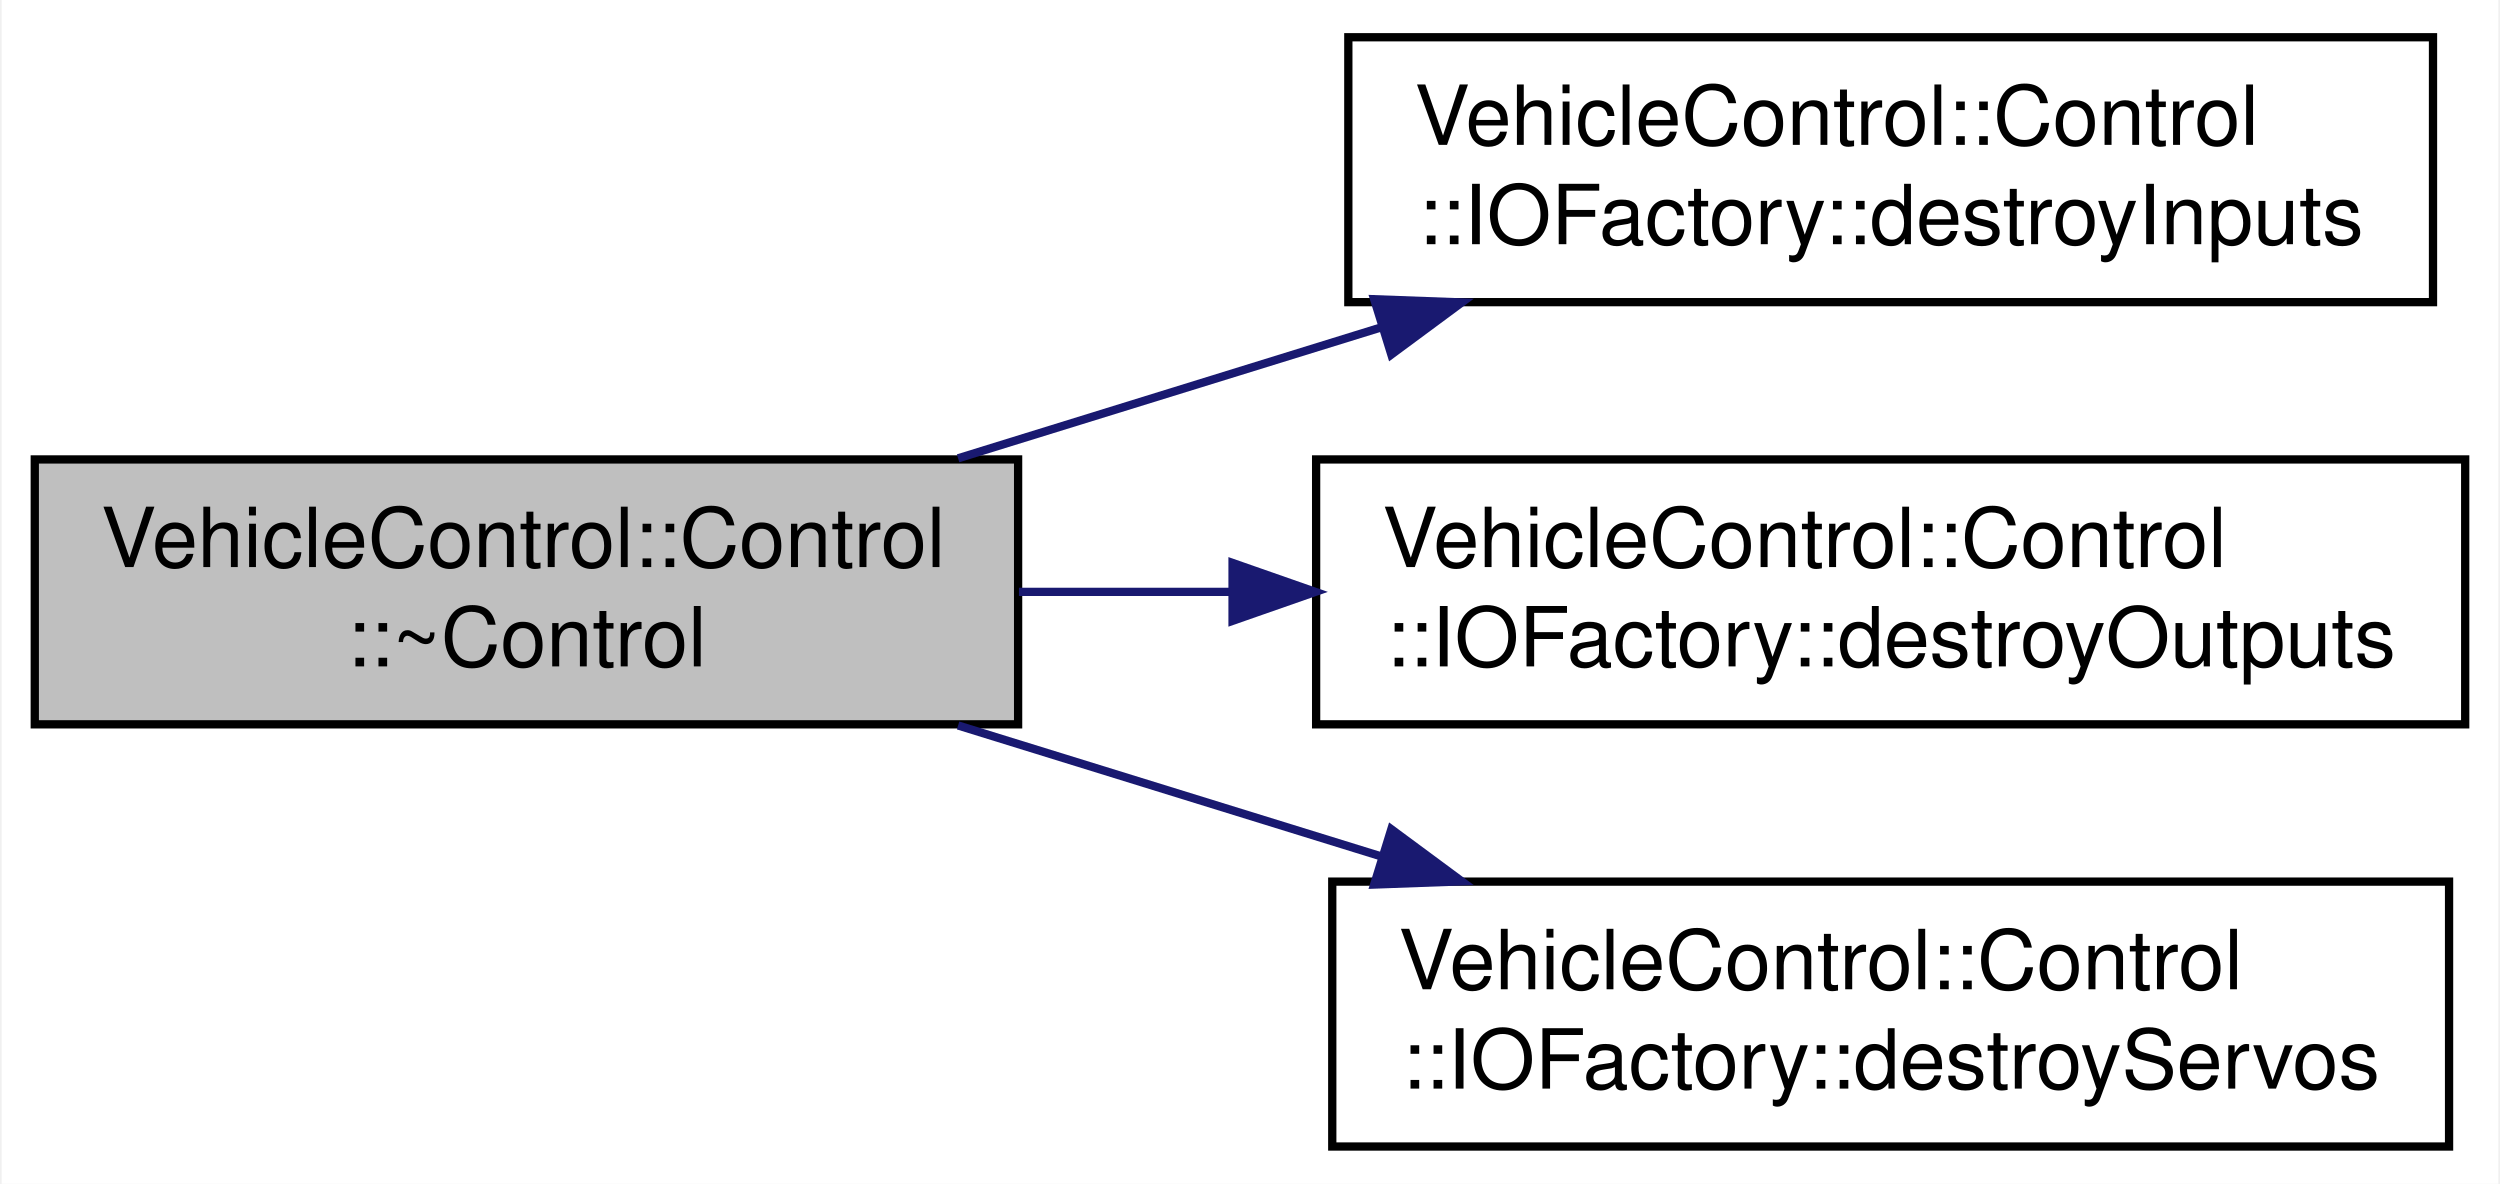
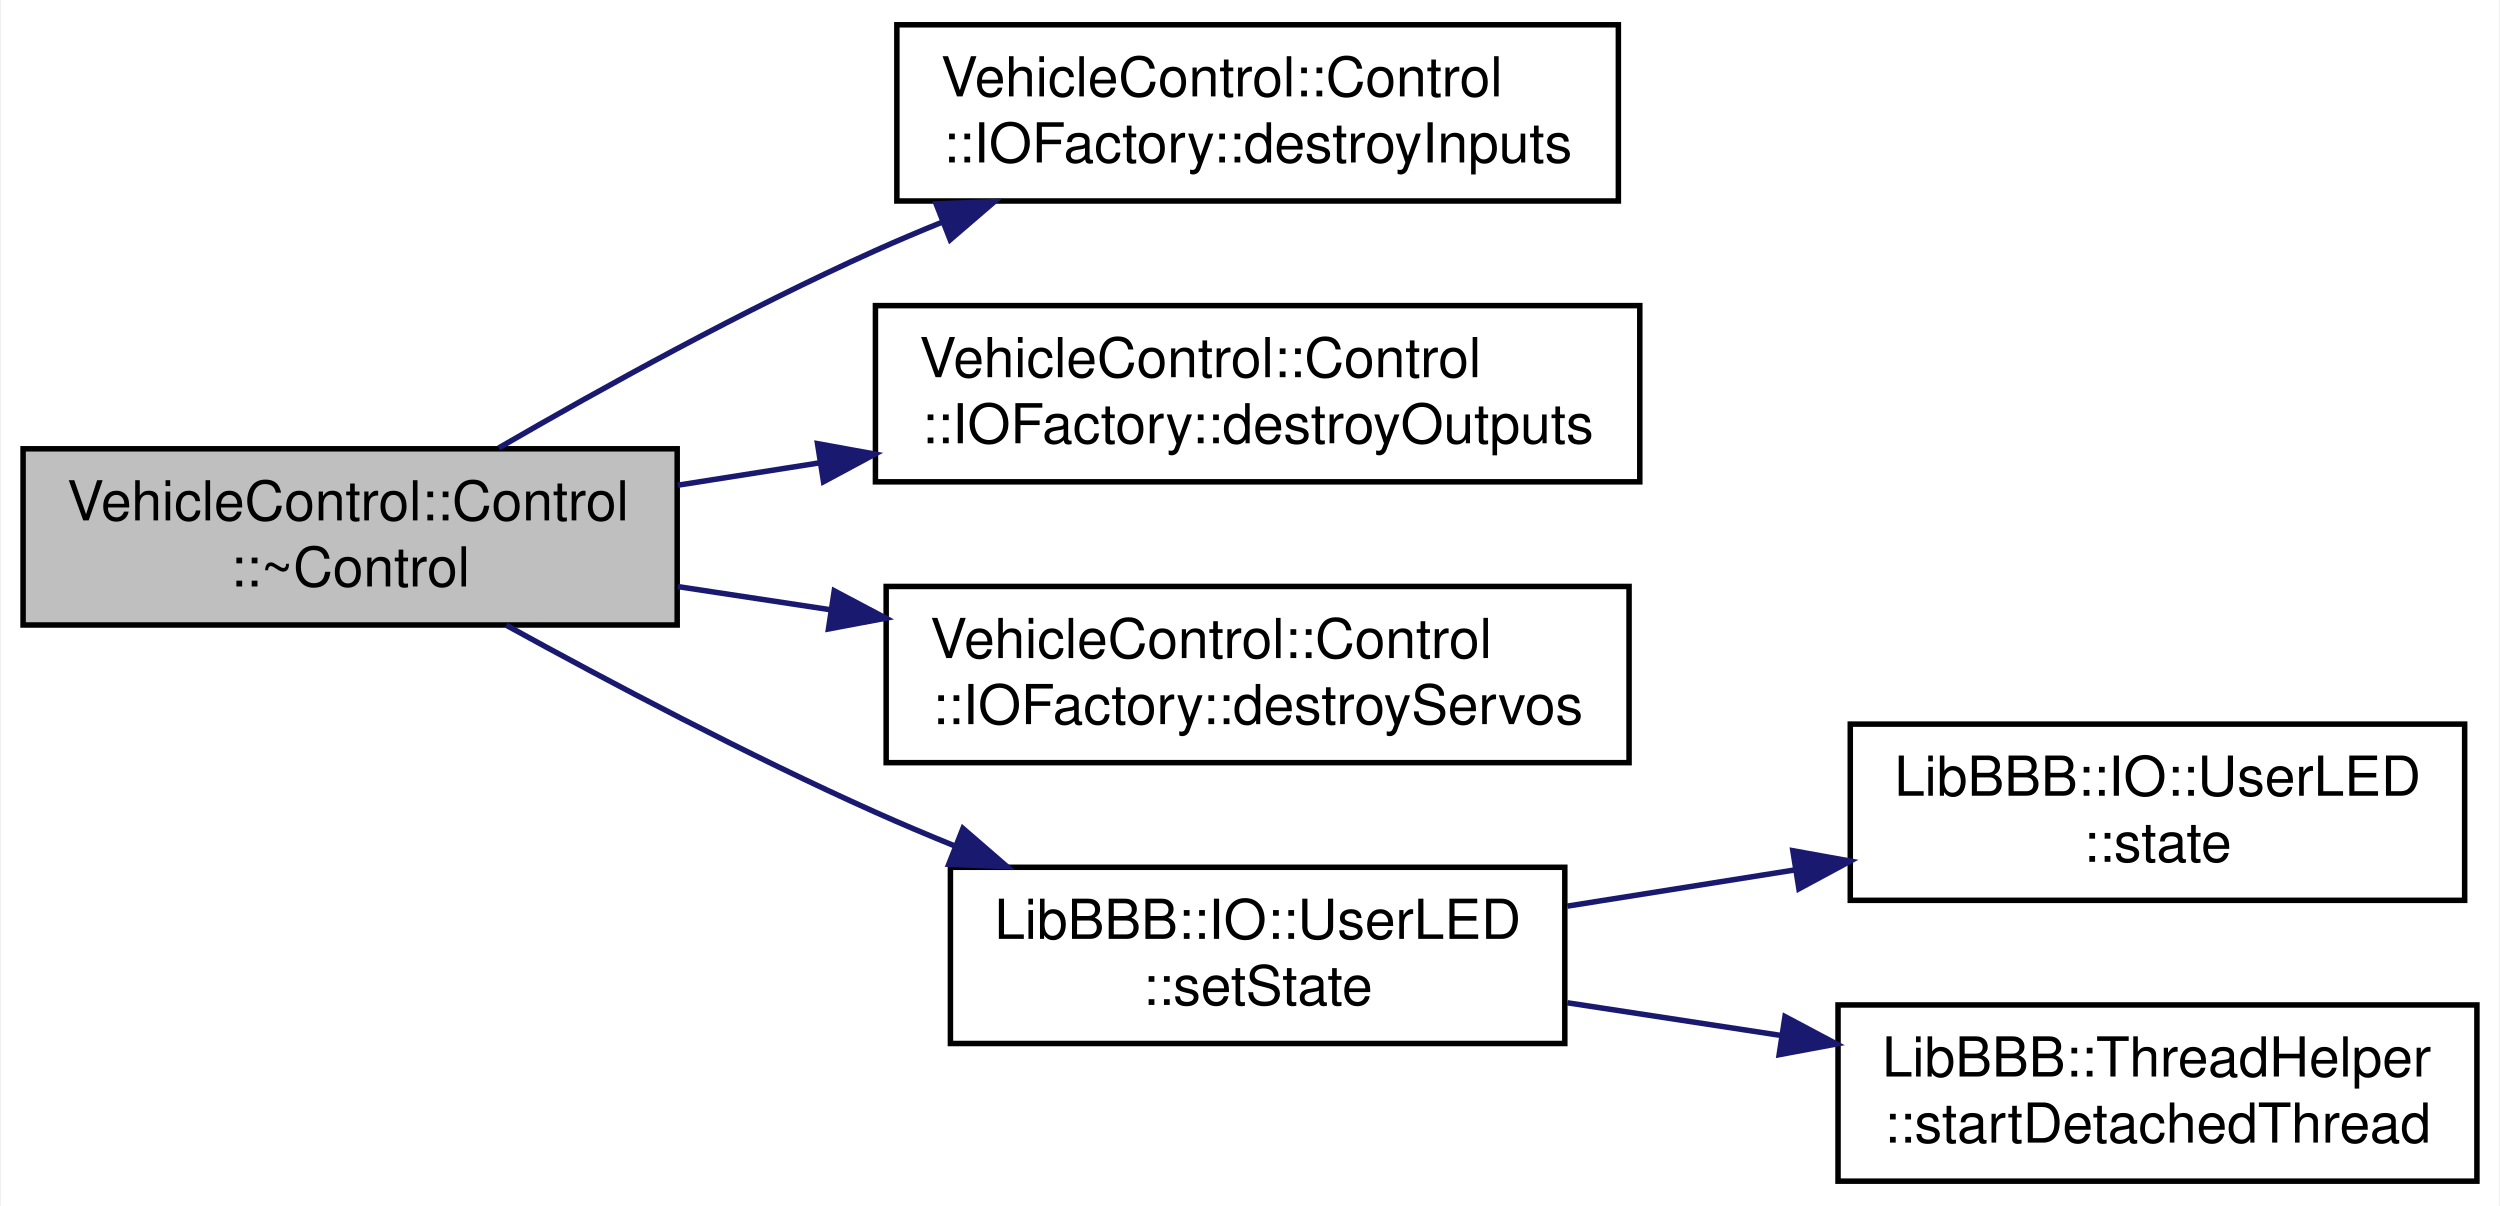
- <svg xmlns="http://www.w3.org/2000/svg" xmlns:xlink="http://www.w3.org/1999/xlink" width="302pt" height="143pt" viewBox="0.00 0.00 301.60 143.00">
-   <g id="graph0" class="graph" transform="scale(1 1) rotate(0) translate(4 139)">
-     <polygon fill="#ffffff" stroke="transparent" points="-4,4 -4,-139 297.596,-139 297.596,4 -4,4" />
+ <svg xmlns="http://www.w3.org/2000/svg" xmlns:xlink="http://www.w3.org/1999/xlink" width="454pt" height="219pt" viewBox="0.00 0.00 453.62 219.00">
+   <g id="graph0" class="graph" transform="scale(1 1) rotate(0) translate(4 215)">
+     <polygon fill="#ffffff" stroke="transparent" points="-4,4 -4,-215 449.616,-215 449.616,4 -4,4" />
    <g id="node1" class="node">
-       <polygon fill="#bfbfbf" stroke="#000000" points="0,-51.5 0,-83.5 118.788,-83.5 118.788,-51.5 0,-51.5" />
-       <text text-anchor="start" x="8" y="-70.5" font-family="Helvetica,sans-Serif" font-size="10.00" fill="#000000">VehicleControl::Control</text>
-       <text text-anchor="middle" x="59.394" y="-58.5" font-family="Helvetica,sans-Serif" font-size="10.00" fill="#000000">::~Control</text>
+       <polygon fill="#bfbfbf" stroke="#000000" points="0,-101.5 0,-133.5 118.788,-133.5 118.788,-101.5 0,-101.5" />
+       <text text-anchor="start" x="8" y="-120.5" font-family="Helvetica,sans-Serif" font-size="10.00" fill="#000000">VehicleControl::Control</text>
+       <text text-anchor="middle" x="59.394" y="-108.5" font-family="Helvetica,sans-Serif" font-size="10.00" fill="#000000">::~Control</text>
    </g>
    <g id="node2" class="node">
      <g id="a_node2">
        <a xlink:href="classVehicleControl_1_1Control_1_1IOFactory.html#a7d2f45c1d5567d7a49bf59fc0998317e" target="_top" xlink:title="destroyInputs method loops through all of the inputs, calling delete on all of them. ">
-           <polygon fill="#ffffff" stroke="#000000" points="158.678,-102.5 158.678,-134.5 289.707,-134.5 289.707,-102.5 158.678,-102.5" />
-           <text text-anchor="start" x="166.678" y="-121.5" font-family="Helvetica,sans-Serif" font-size="10.00" fill="#000000">VehicleControl::Control</text>
-           <text text-anchor="middle" x="224.192" y="-109.5" font-family="Helvetica,sans-Serif" font-size="10.00" fill="#000000">::IOFactory::destroyInputs</text>
+           <polygon fill="#ffffff" stroke="#000000" points="158.678,-178.5 158.678,-210.5 289.707,-210.5 289.707,-178.5 158.678,-178.5" />
+           <text text-anchor="start" x="166.678" y="-197.5" font-family="Helvetica,sans-Serif" font-size="10.00" fill="#000000">VehicleControl::Control</text>
+           <text text-anchor="middle" x="224.192" y="-185.5" font-family="Helvetica,sans-Serif" font-size="10.00" fill="#000000">::IOFactory::destroyInputs</text>
        </a>
      </g>
    </g>
    <g id="edge1" class="edge">
-       <path fill="none" stroke="#191970" d="M111.537,-83.637C127.776,-88.662 145.834,-94.251 162.653,-99.455" />
-       <polygon fill="#191970" stroke="#191970" points="161.8,-102.855 172.388,-102.468 163.87,-96.168 161.8,-102.855" />
+       <path fill="none" stroke="#191970" d="M86.38,-133.658C105.18,-144.552 131.046,-158.829 154.788,-169.5 158.665,-171.243 162.703,-172.953 166.795,-174.612" />
+       <polygon fill="#191970" stroke="#191970" points="165.805,-177.982 176.392,-178.375 168.36,-171.466 165.805,-177.982" />
    </g>
    <g id="node3" class="node">
      <g id="a_node3">
        <a xlink:href="classVehicleControl_1_1Control_1_1IOFactory.html#a029a1022f10f9273c0d7eee55a40c407" target="_top" xlink:title="destroyOutputs method loops through all of the outputs, calling delete on all of them. ">
-           <polygon fill="#ffffff" stroke="#000000" points="154.788,-51.5 154.788,-83.5 293.596,-83.5 293.596,-51.5 154.788,-51.5" />
-           <text text-anchor="start" x="162.788" y="-70.5" font-family="Helvetica,sans-Serif" font-size="10.00" fill="#000000">VehicleControl::Control</text>
-           <text text-anchor="middle" x="224.192" y="-58.5" font-family="Helvetica,sans-Serif" font-size="10.00" fill="#000000">::IOFactory::destroyOutputs</text>
+           <polygon fill="#ffffff" stroke="#000000" points="154.788,-127.5 154.788,-159.5 293.596,-159.5 293.596,-127.5 154.788,-127.5" />
+           <text text-anchor="start" x="162.788" y="-146.5" font-family="Helvetica,sans-Serif" font-size="10.00" fill="#000000">VehicleControl::Control</text>
+           <text text-anchor="middle" x="224.192" y="-134.5" font-family="Helvetica,sans-Serif" font-size="10.00" fill="#000000">::IOFactory::destroyOutputs</text>
        </a>
      </g>
    </g>
    <g id="edge2" class="edge">
-       <path fill="none" stroke="#191970" d="M118.89,-67.5C127.239,-67.5 135.93,-67.5 144.579,-67.5" />
-       <polygon fill="#191970" stroke="#191970" points="144.691,-71 154.691,-67.5 144.691,-64 144.691,-71" />
+       <path fill="none" stroke="#191970" d="M118.89,-126.887C127.239,-128.204 135.93,-129.575 144.579,-130.94" />
+       <polygon fill="#191970" stroke="#191970" points="144.268,-134.434 154.691,-132.535 145.359,-127.519 144.268,-134.434" />
    </g>
    <g id="node4" class="node">
      <g id="a_node4">
        <a xlink:href="classVehicleControl_1_1Control_1_1IOFactory.html#a2f665cda1a5fc33ce4c799325cb70a3b" target="_top" xlink:title="destroyServos method loops through all of the servos, calling delete on all of them. ">
-           <polygon fill="#ffffff" stroke="#000000" points="156.737,-.5 156.737,-32.5 291.647,-32.5 291.647,-.5 156.737,-.5" />
-           <text text-anchor="start" x="164.737" y="-19.5" font-family="Helvetica,sans-Serif" font-size="10.00" fill="#000000">VehicleControl::Control</text>
-           <text text-anchor="middle" x="224.192" y="-7.5" font-family="Helvetica,sans-Serif" font-size="10.00" fill="#000000">::IOFactory::destroyServos</text>
+           <polygon fill="#ffffff" stroke="#000000" points="156.737,-76.5 156.737,-108.5 291.647,-108.5 291.647,-76.5 156.737,-76.5" />
+           <text text-anchor="start" x="164.737" y="-95.5" font-family="Helvetica,sans-Serif" font-size="10.00" fill="#000000">VehicleControl::Control</text>
+           <text text-anchor="middle" x="224.192" y="-83.5" font-family="Helvetica,sans-Serif" font-size="10.00" fill="#000000">::IOFactory::destroyServos</text>
        </a>
      </g>
    </g>
    <g id="edge3" class="edge">
-       <path fill="none" stroke="#191970" d="M111.537,-51.363C127.776,-46.338 145.834,-40.749 162.653,-35.545" />
-       <polygon fill="#191970" stroke="#191970" points="163.87,-38.832 172.388,-32.532 161.8,-32.145 163.87,-38.832" />
+       <path fill="none" stroke="#191970" d="M118.89,-108.474C127.895,-107.108 137.296,-105.682 146.615,-104.269" />
+       <polygon fill="#191970" stroke="#191970" points="147.31,-107.703 156.672,-102.743 146.26,-100.782 147.31,-107.703" />
+     </g>
+     <g id="node5" class="node">
+       <g id="a_node5">
+         <a xlink:href="classLibBBB_1_1IO_1_1UserLED.html#a5d6714d1ddc854308c1d4cc5448ded07" target="_top" xlink:title="setState method sets the state of the LED ">
+           <polygon fill="#ffffff" stroke="#000000" points="168.406,-25.5 168.406,-57.5 279.978,-57.5 279.978,-25.5 168.406,-25.5" />
+           <text text-anchor="start" x="176.406" y="-44.5" font-family="Helvetica,sans-Serif" font-size="10.00" fill="#000000">LibBBB::IO::UserLED</text>
+           <text text-anchor="middle" x="224.192" y="-32.5" font-family="Helvetica,sans-Serif" font-size="10.00" fill="#000000">::setState</text>
+         </a>
+       </g>
+     </g>
+     <g id="edge4" class="edge">
+       <path fill="none" stroke="#191970" d="M87.739,-101.457C106.477,-91.148 131.745,-77.807 154.788,-67.5 159.44,-65.419 164.315,-63.36 169.231,-61.365" />
+       <polygon fill="#191970" stroke="#191970" points="170.679,-64.555 178.689,-57.62 168.102,-58.047 170.679,-64.555" />
+     </g>
+     <g id="node6" class="node">
+       <g id="a_node6">
+         <a xlink:href="classLibBBB_1_1IO_1_1UserLED.html#a98c0a865b590a4149e3b5a8d8c97d6cd" target="_top" xlink:title="state getter ">
+           <polygon fill="#ffffff" stroke="#000000" points="331.82,-51.5 331.82,-83.5 443.392,-83.5 443.392,-51.5 331.82,-51.5" />
+           <text text-anchor="start" x="339.82" y="-70.5" font-family="Helvetica,sans-Serif" font-size="10.00" fill="#000000">LibBBB::IO::UserLED</text>
+           <text text-anchor="middle" x="387.606" y="-58.5" font-family="Helvetica,sans-Serif" font-size="10.00" fill="#000000">::state</text>
+         </a>
+       </g>
+     </g>
+     <g id="edge5" class="edge">
+       <path fill="none" stroke="#191970" d="M280.43,-50.448C293.802,-52.575 308.186,-54.864 321.939,-57.052" />
+       <polygon fill="#191970" stroke="#191970" points="321.392,-60.509 331.818,-58.624 322.492,-53.596 321.392,-60.509" />
+     </g>
+     <g id="node7" class="node">
+       <g id="a_node7">
+         <a xlink:href="classLibBBB_1_1ThreadHelper.html#a6999e18135496ef252b1c43c374c20f9" target="_top" xlink:title="startDetachedThread ">
+           <polygon fill="#ffffff" stroke="#000000" points="329.596,-.5 329.596,-32.5 445.616,-32.5 445.616,-.5 329.596,-.5" />
+           <text text-anchor="start" x="337.596" y="-19.5" font-family="Helvetica,sans-Serif" font-size="10.00" fill="#000000">LibBBB::ThreadHelper</text>
+           <text text-anchor="middle" x="387.606" y="-7.5" font-family="Helvetica,sans-Serif" font-size="10.00" fill="#000000">::startDetachedThread</text>
+         </a>
+       </g>
+     </g>
+     <g id="edge6" class="edge">
+       <path fill="none" stroke="#191970" d="M280.43,-32.896C292.887,-30.991 306.222,-28.951 319.107,-26.979" />
+       <polygon fill="#191970" stroke="#191970" points="319.962,-30.389 329.318,-25.417 318.904,-23.47 319.962,-30.389" />
    </g>
  </g>
</svg>
